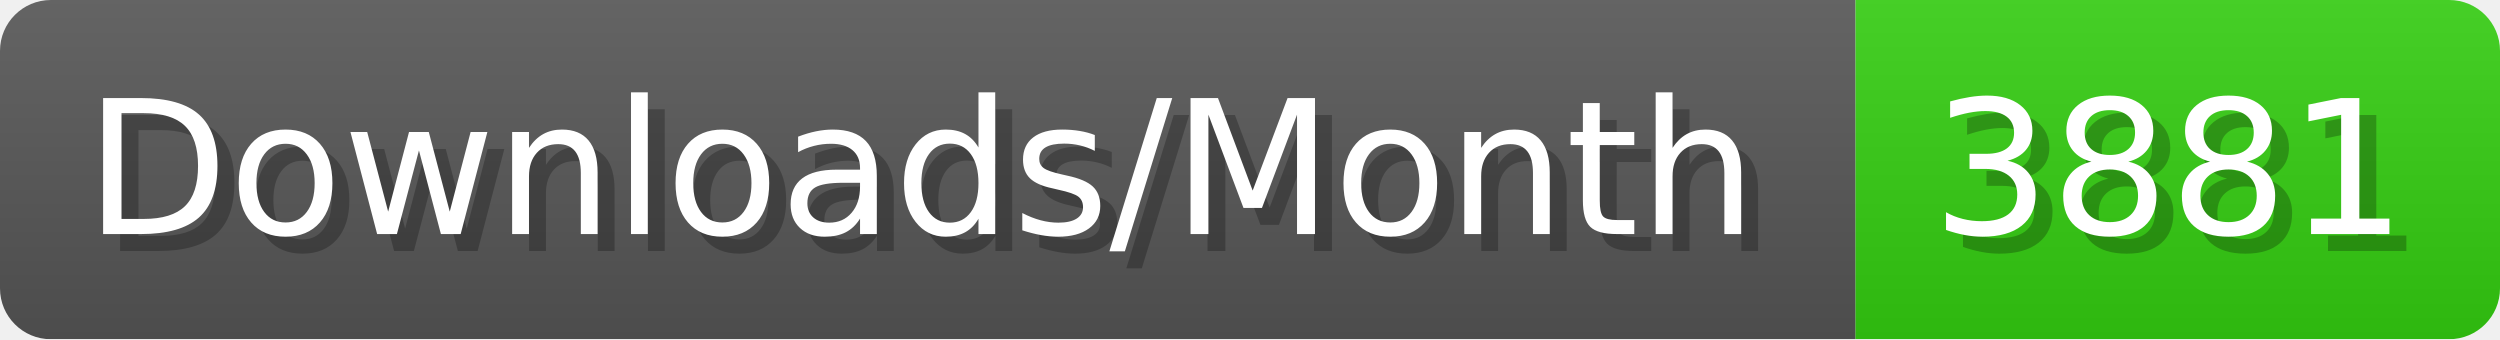
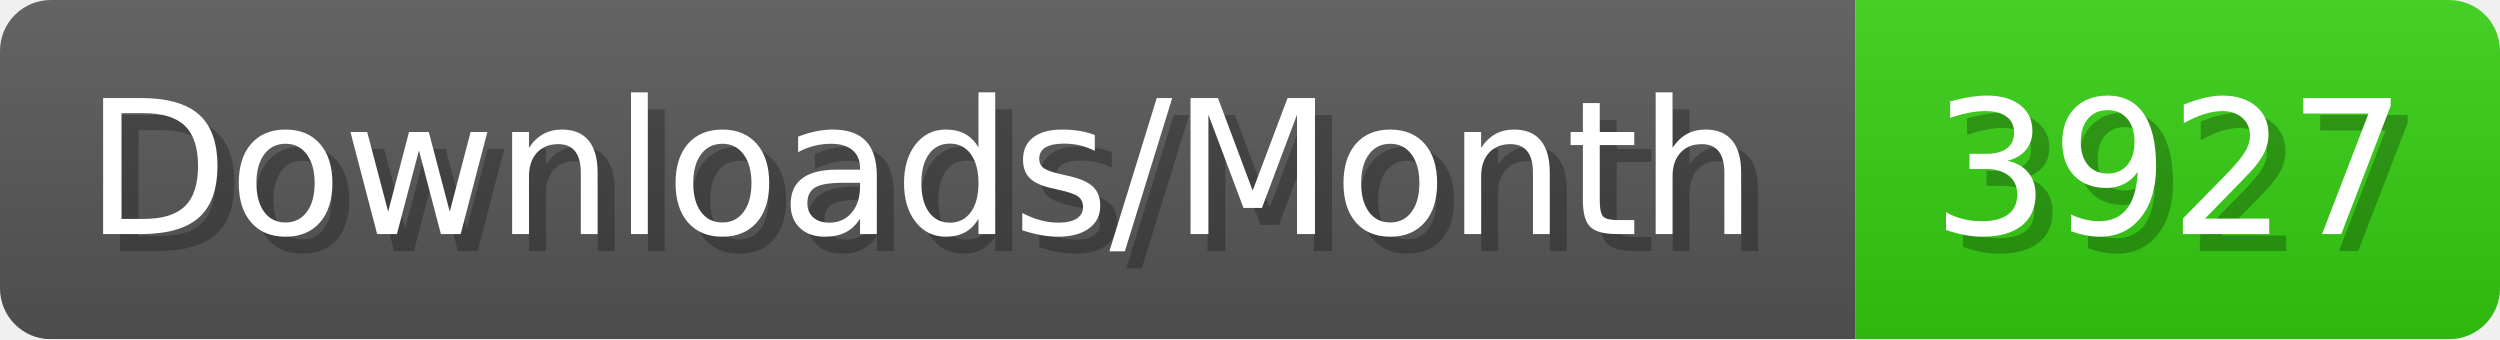
- <svg xmlns="http://www.w3.org/2000/svg" width="147.4" height="20" viewBox="0 0 1474 200" role="img" aria-label="Downloads/Month: 3881">
+ <svg xmlns="http://www.w3.org/2000/svg" width="147.4" height="20" viewBox="0 0 1474 200" role="img" aria-label="Downloads/Month: 3927">
  <linearGradient id="YlXUI" x2="0" y2="100%">
    <stop offset="0" stop-opacity=".1" stop-color="#EEE" />
    <stop offset="1" stop-opacity=".1" />
  </linearGradient>
  <mask id="JHhop">
    <rect width="1474" height="200" rx="30" fill="#FFF" />
  </mask>
  <g mask="url(#JHhop)">
    <rect width="1094" height="200" fill="#555" />
    <rect width="380" height="200" fill="#3C1" x="1094" />
    <rect width="1474" height="200" fill="url(#YlXUI)" />
  </g>
  <g aria-hidden="true" fill="#fff" text-anchor="start" font-family="Verdana,DejaVu Sans,sans-serif" font-size="110">
    <text x="60" y="148" textLength="994" fill="#000" opacity="0.25">Downloads/Month</text>
    <text x="50" y="138" textLength="994">Downloads/Month</text>
-     <text x="1149" y="148" textLength="280" fill="#000" opacity="0.25">3881</text>
-     <text x="1139" y="138" textLength="280">3881</text>
+     <text x="1149" y="148" textLength="280" fill="#000" opacity="0.25">3927</text>
+     <text x="1139" y="138" textLength="280">3927</text>
  </g>
</svg>
